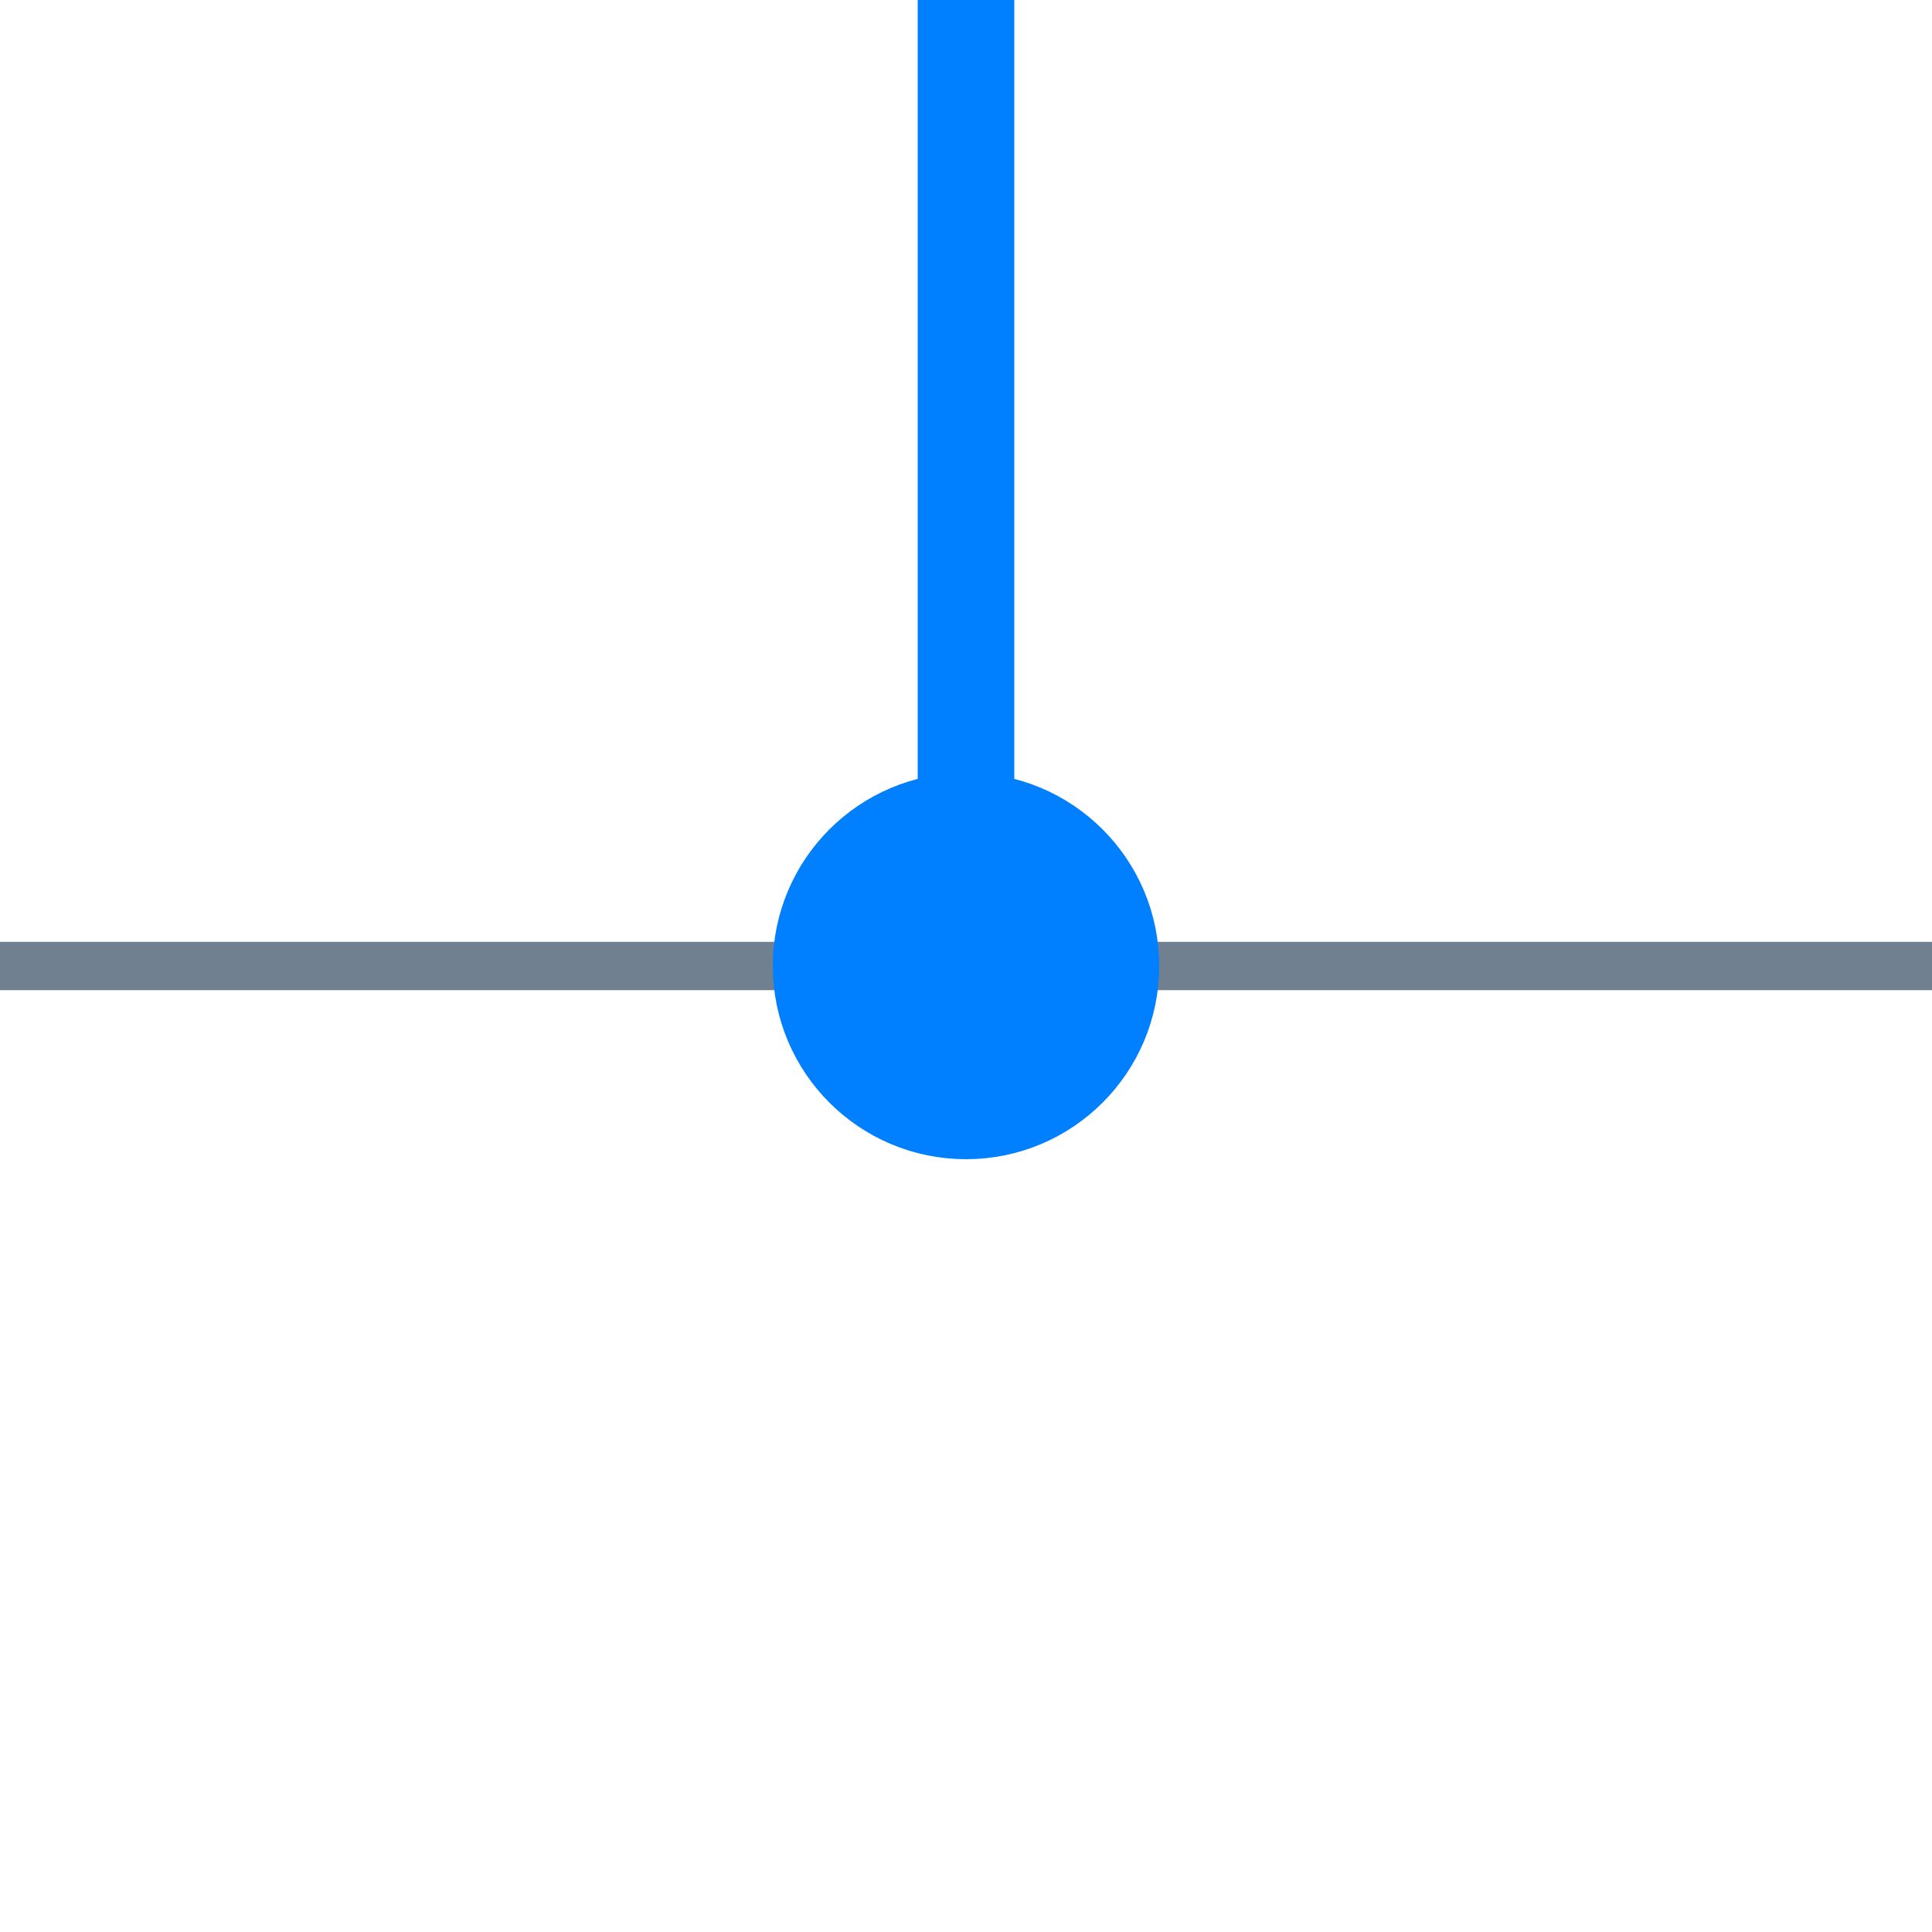
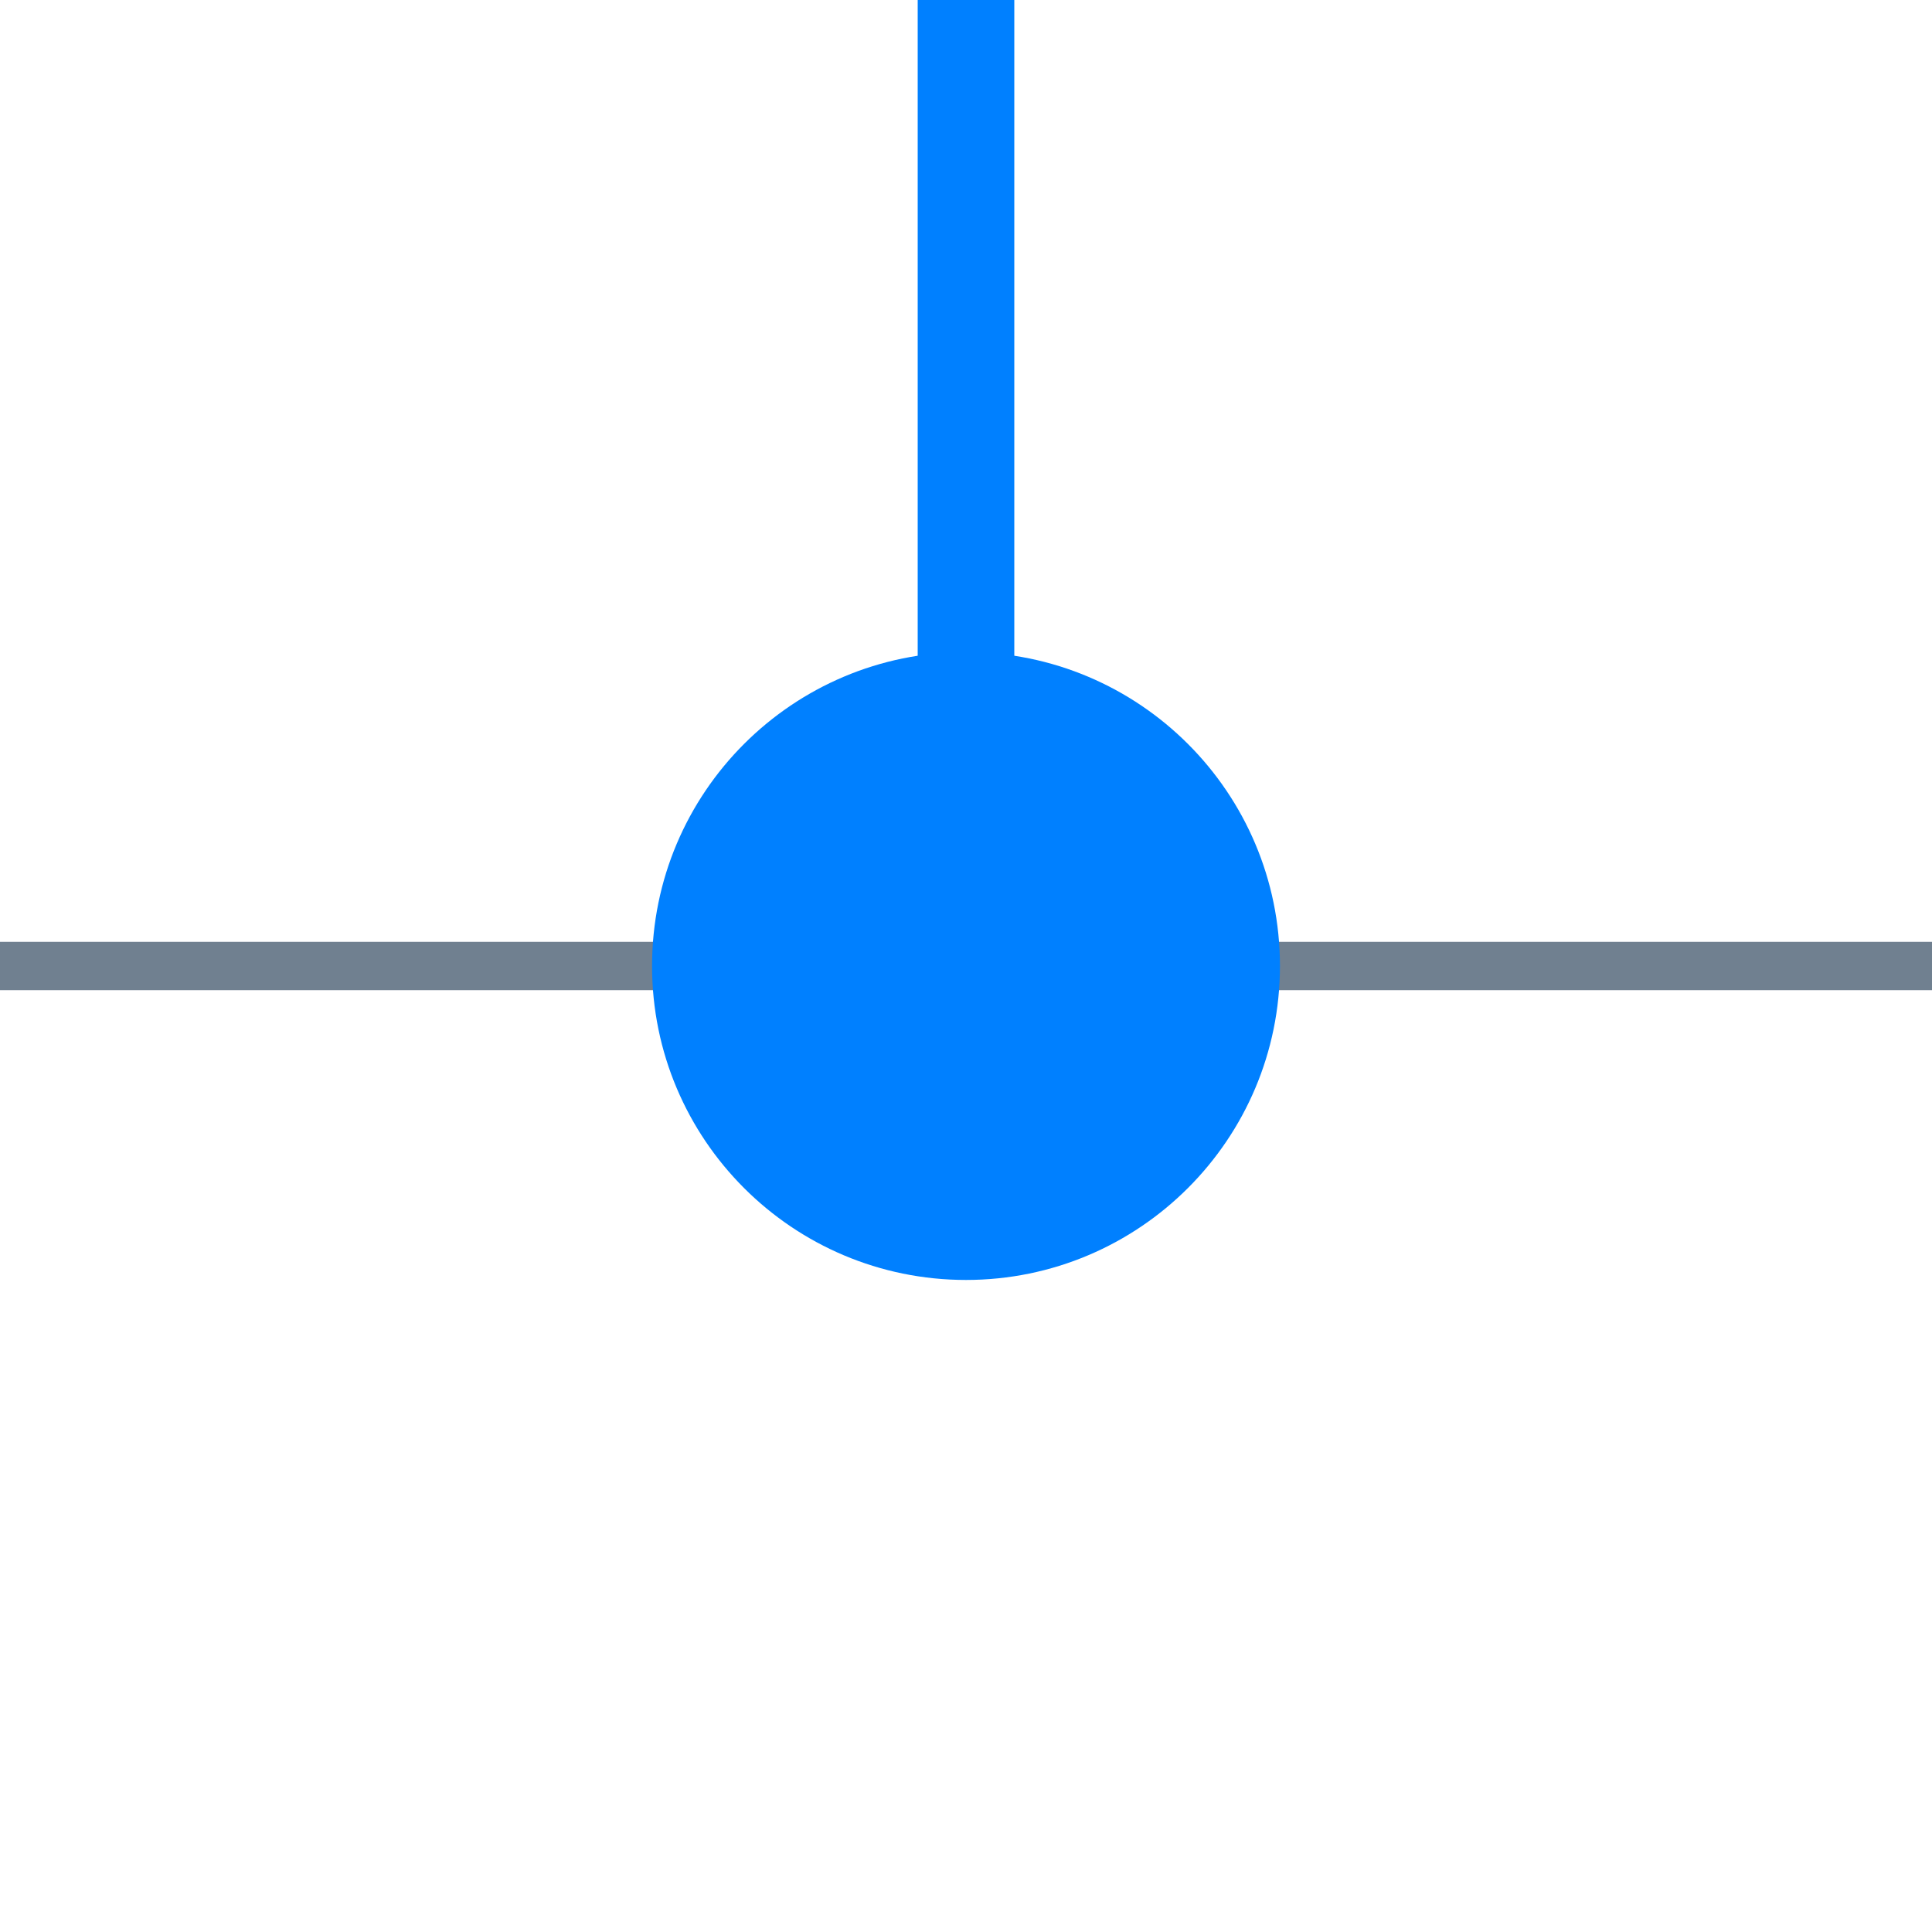
<svg xmlns="http://www.w3.org/2000/svg" width="40" height="40">
  <g>
    <line x1="0" y1="20" x2="40" y2="20" style="stroke:slategray;stroke-width:1" />
-     <circle cx="20" cy="20" r="3.5" stroke="#0080FF" fill="#0080FF" />
-     <line x1="20" y1="20" x2="20" y2="0" style="stroke:#0080FF;stroke-width:2; stroke-opacity:1;" />
+     <circle cx="20" cy="20" r="6" stroke="#0080FF" fill="#0080FF" />
+     <line x1="20" y1="20" x2="20" y2="0" style="stroke:#0080FF;stroke-width:2;" />
  </g>
</svg>
